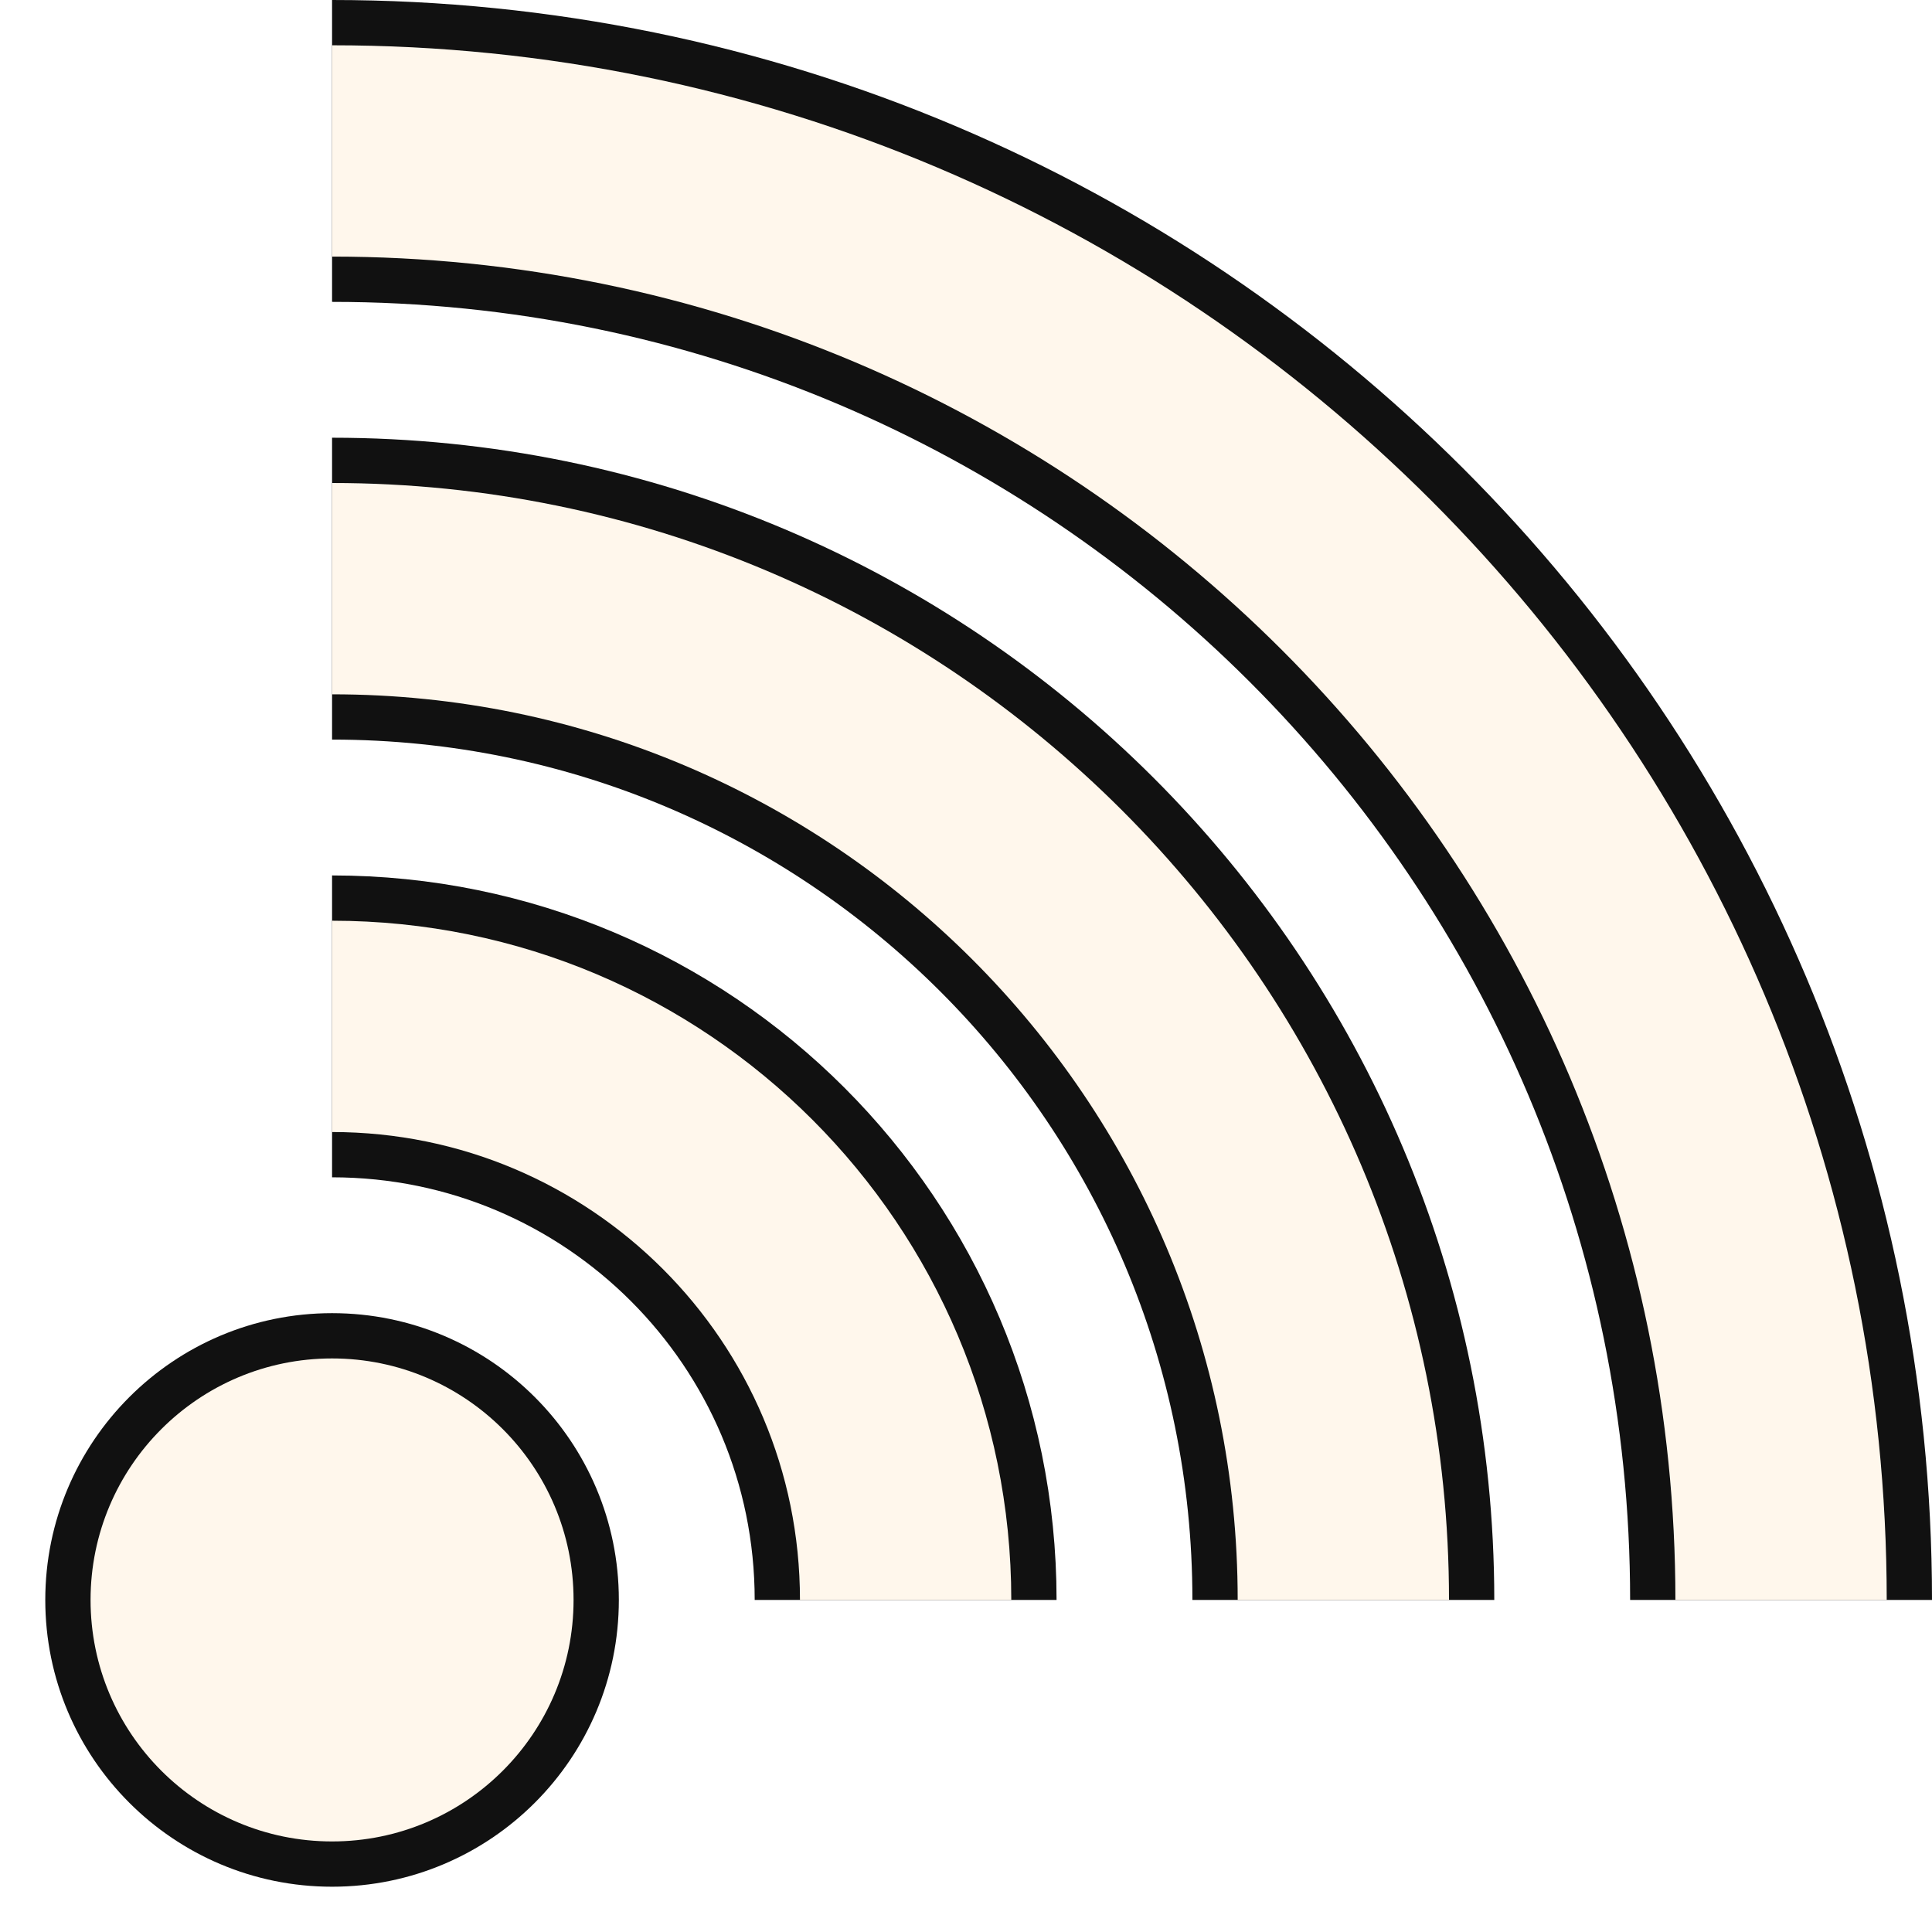
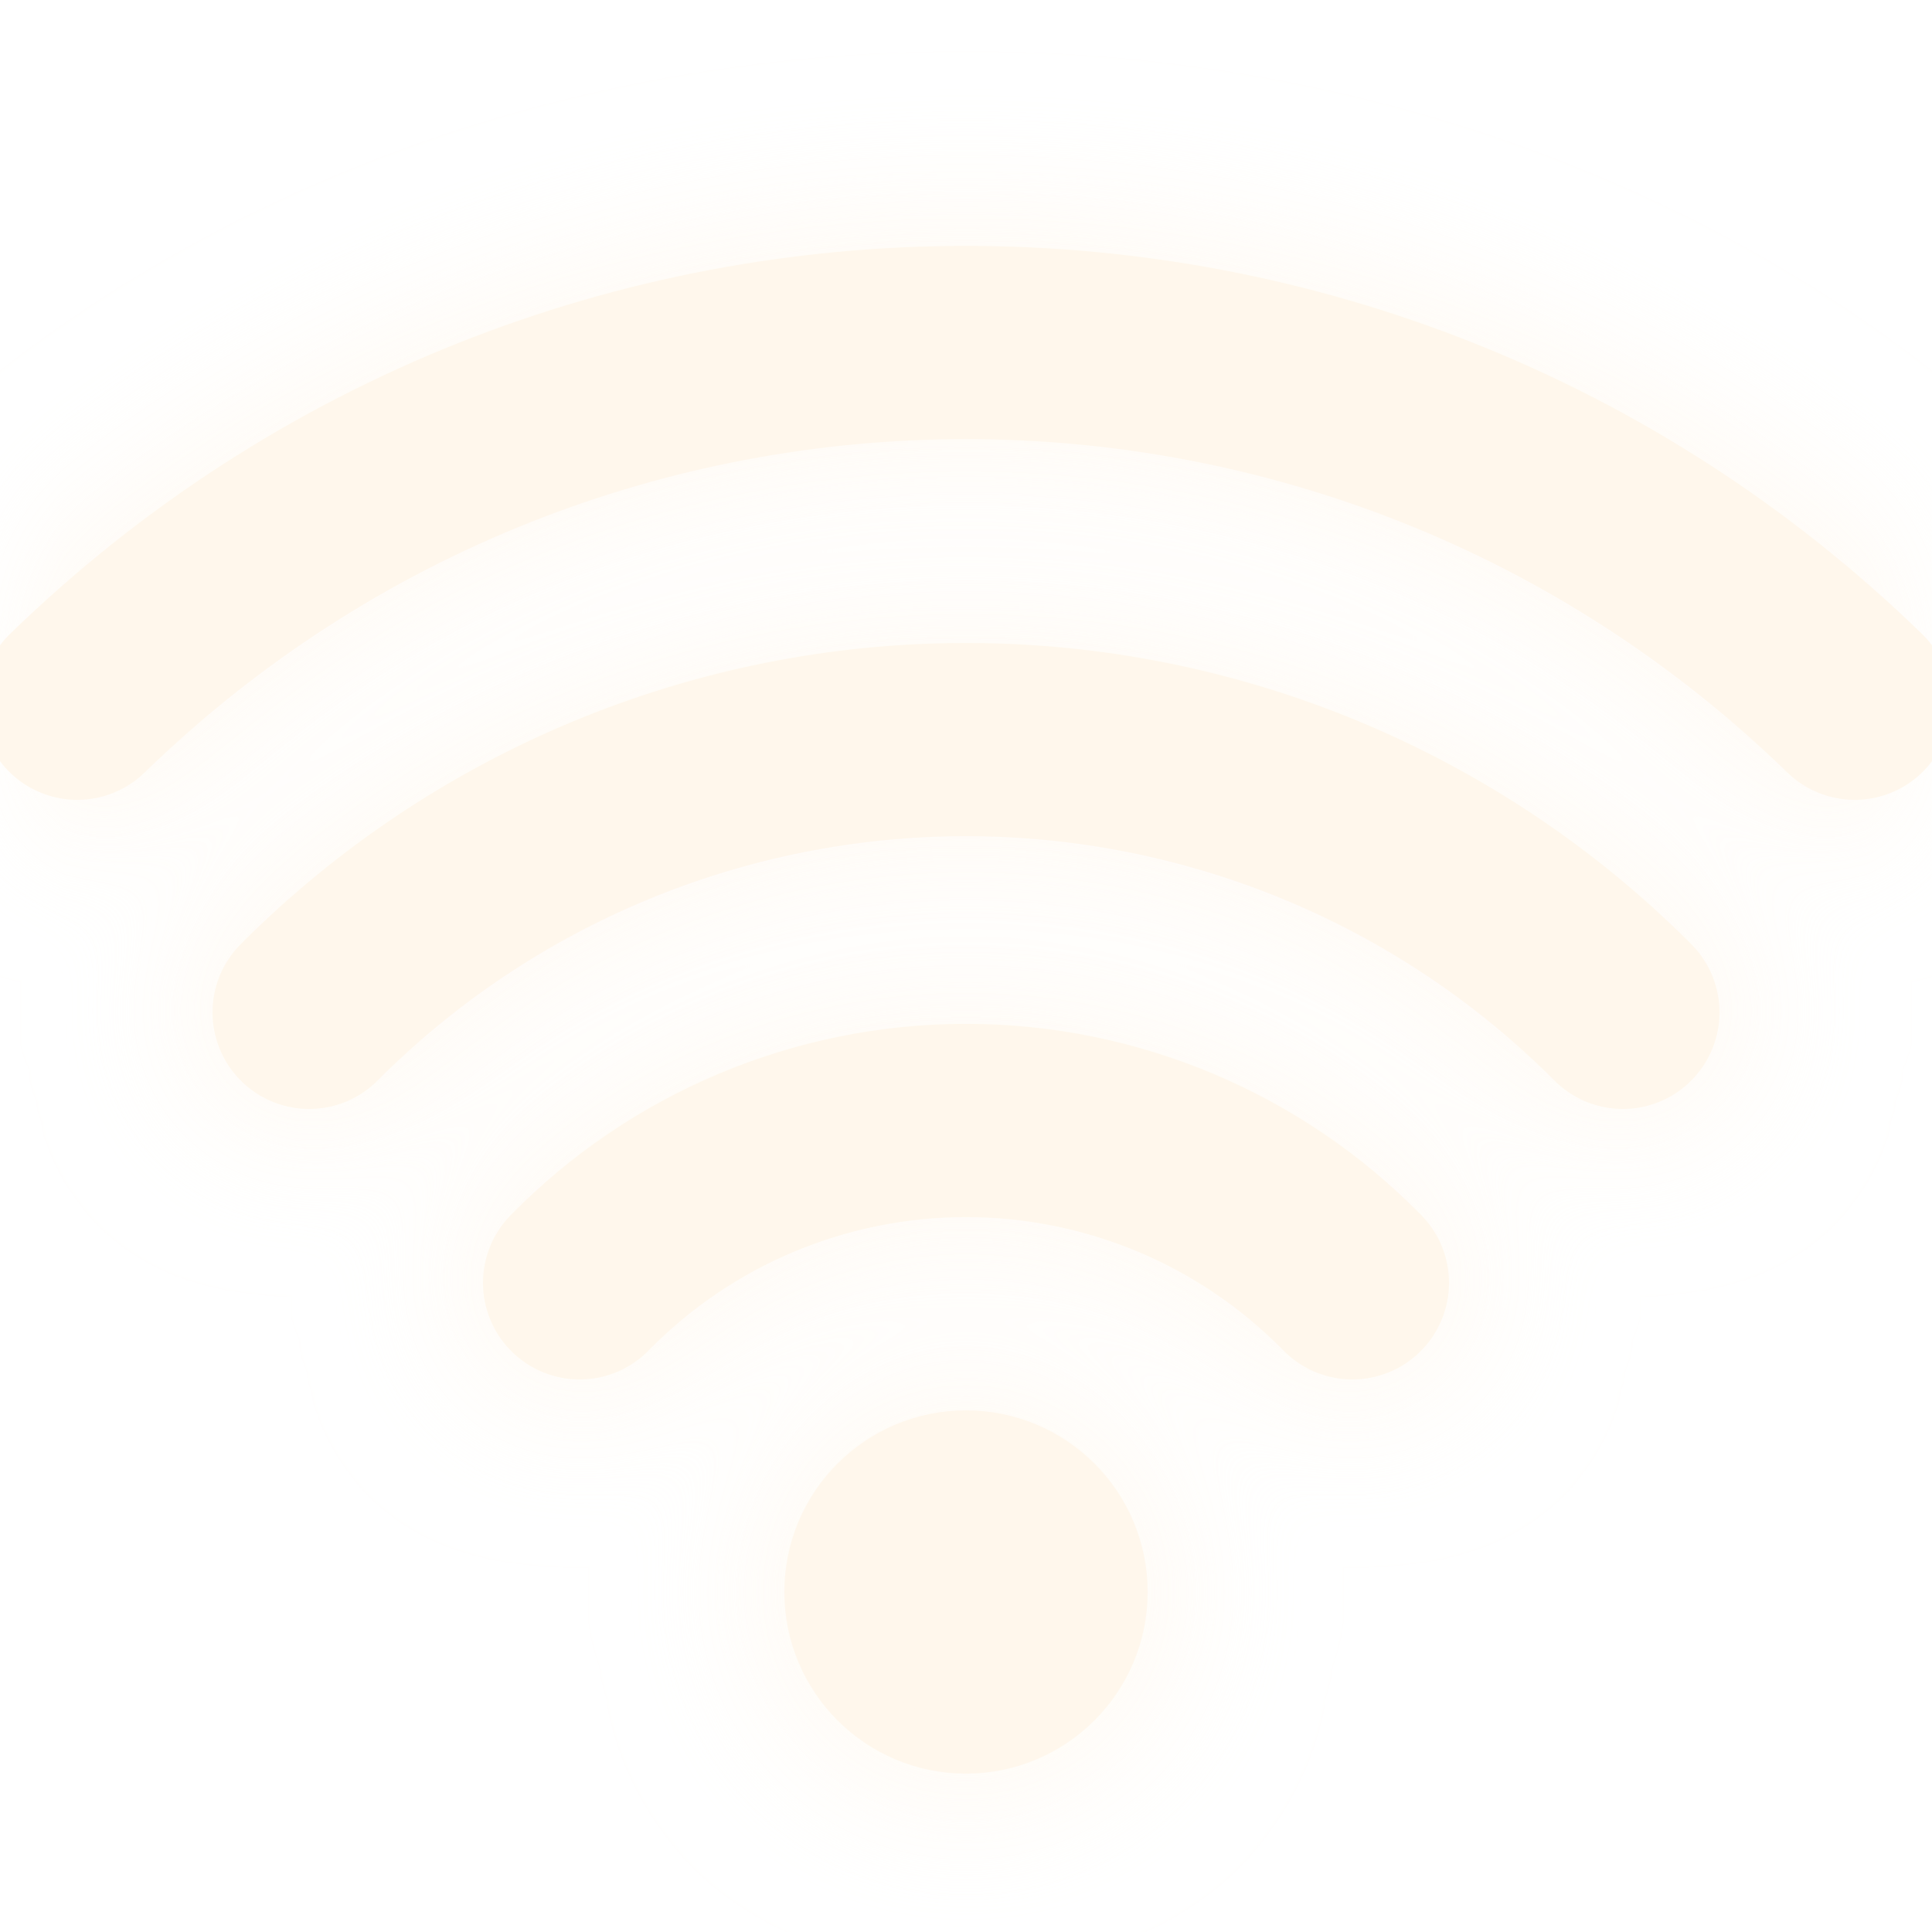
<svg xmlns="http://www.w3.org/2000/svg" viewBox="0 0 64 64" role="img" aria-labelledby="title">
-   <g fill="none" stroke="#111111" stroke-width="10">
-     <path d="M11 34 A19 19 0 0 1 30 53" />
-     <path d="M11 19.5 A33.5 33.5 0 0 1 44.5 53" />
-     <path d="M11 5 A48 48 0 0 1 59 53" />
+   <defs>
+     <filter id="glow" x="-45%" y="-45%" width="190%" height="190%">
+       <feGaussianBlur stdDeviation="1.7" result="b" />
+     </filter>
+   </defs>
+   <g transform="translate(32 32) scale(1.28) translate(-32 -32)">
+     <g filter="url(#glow)" opacity="0.55">
+       <g transform="translate(0 5.2)">
+         <circle cx="32" cy="43" r="4" fill="#FFF7EC" stroke="#FFF7EC" stroke-width="3.5" />
+         <path d="M22 35a14 14 0 0 1 20 0M15 28a24 24 0 0 1 34 0M9 20a33 33 0 0 1 46 0" fill="none" stroke="#FFF7EC" stroke-width="7" stroke-linecap="round" />
+       </g>
+     </g>
+     <g transform="translate(0 5.2)">
+       <circle cx="32" cy="43" r="4" fill="#FFF7EC" stroke="#FFF7EC" stroke-width="1.4" />
+       <path d="M22 35a14 14 0 0 1 20 0M15 28a24 24 0 0 1 34 0M9 20a33 33 0 0 1 46 0" fill="none" stroke="#FFF7EC" stroke-width="5" stroke-linecap="round" />
+     </g>
  </g>
-   <circle cx="11" cy="53" r="9.5" fill="#111111" />
-   <g fill="none" stroke="#FFF7EC" stroke-width="7">
-     <path d="M11 34 A19 19 0 0 1 30 53" />
-     <path d="M11 19.5 A33.5 33.5 0 0 1 44.5 53" />
-     <path d="M11 5 A48 48 0 0 1 59 53" />
-   </g>
-   <circle cx="11" cy="53" r="8" fill="#FFF7EC" />
</svg>
